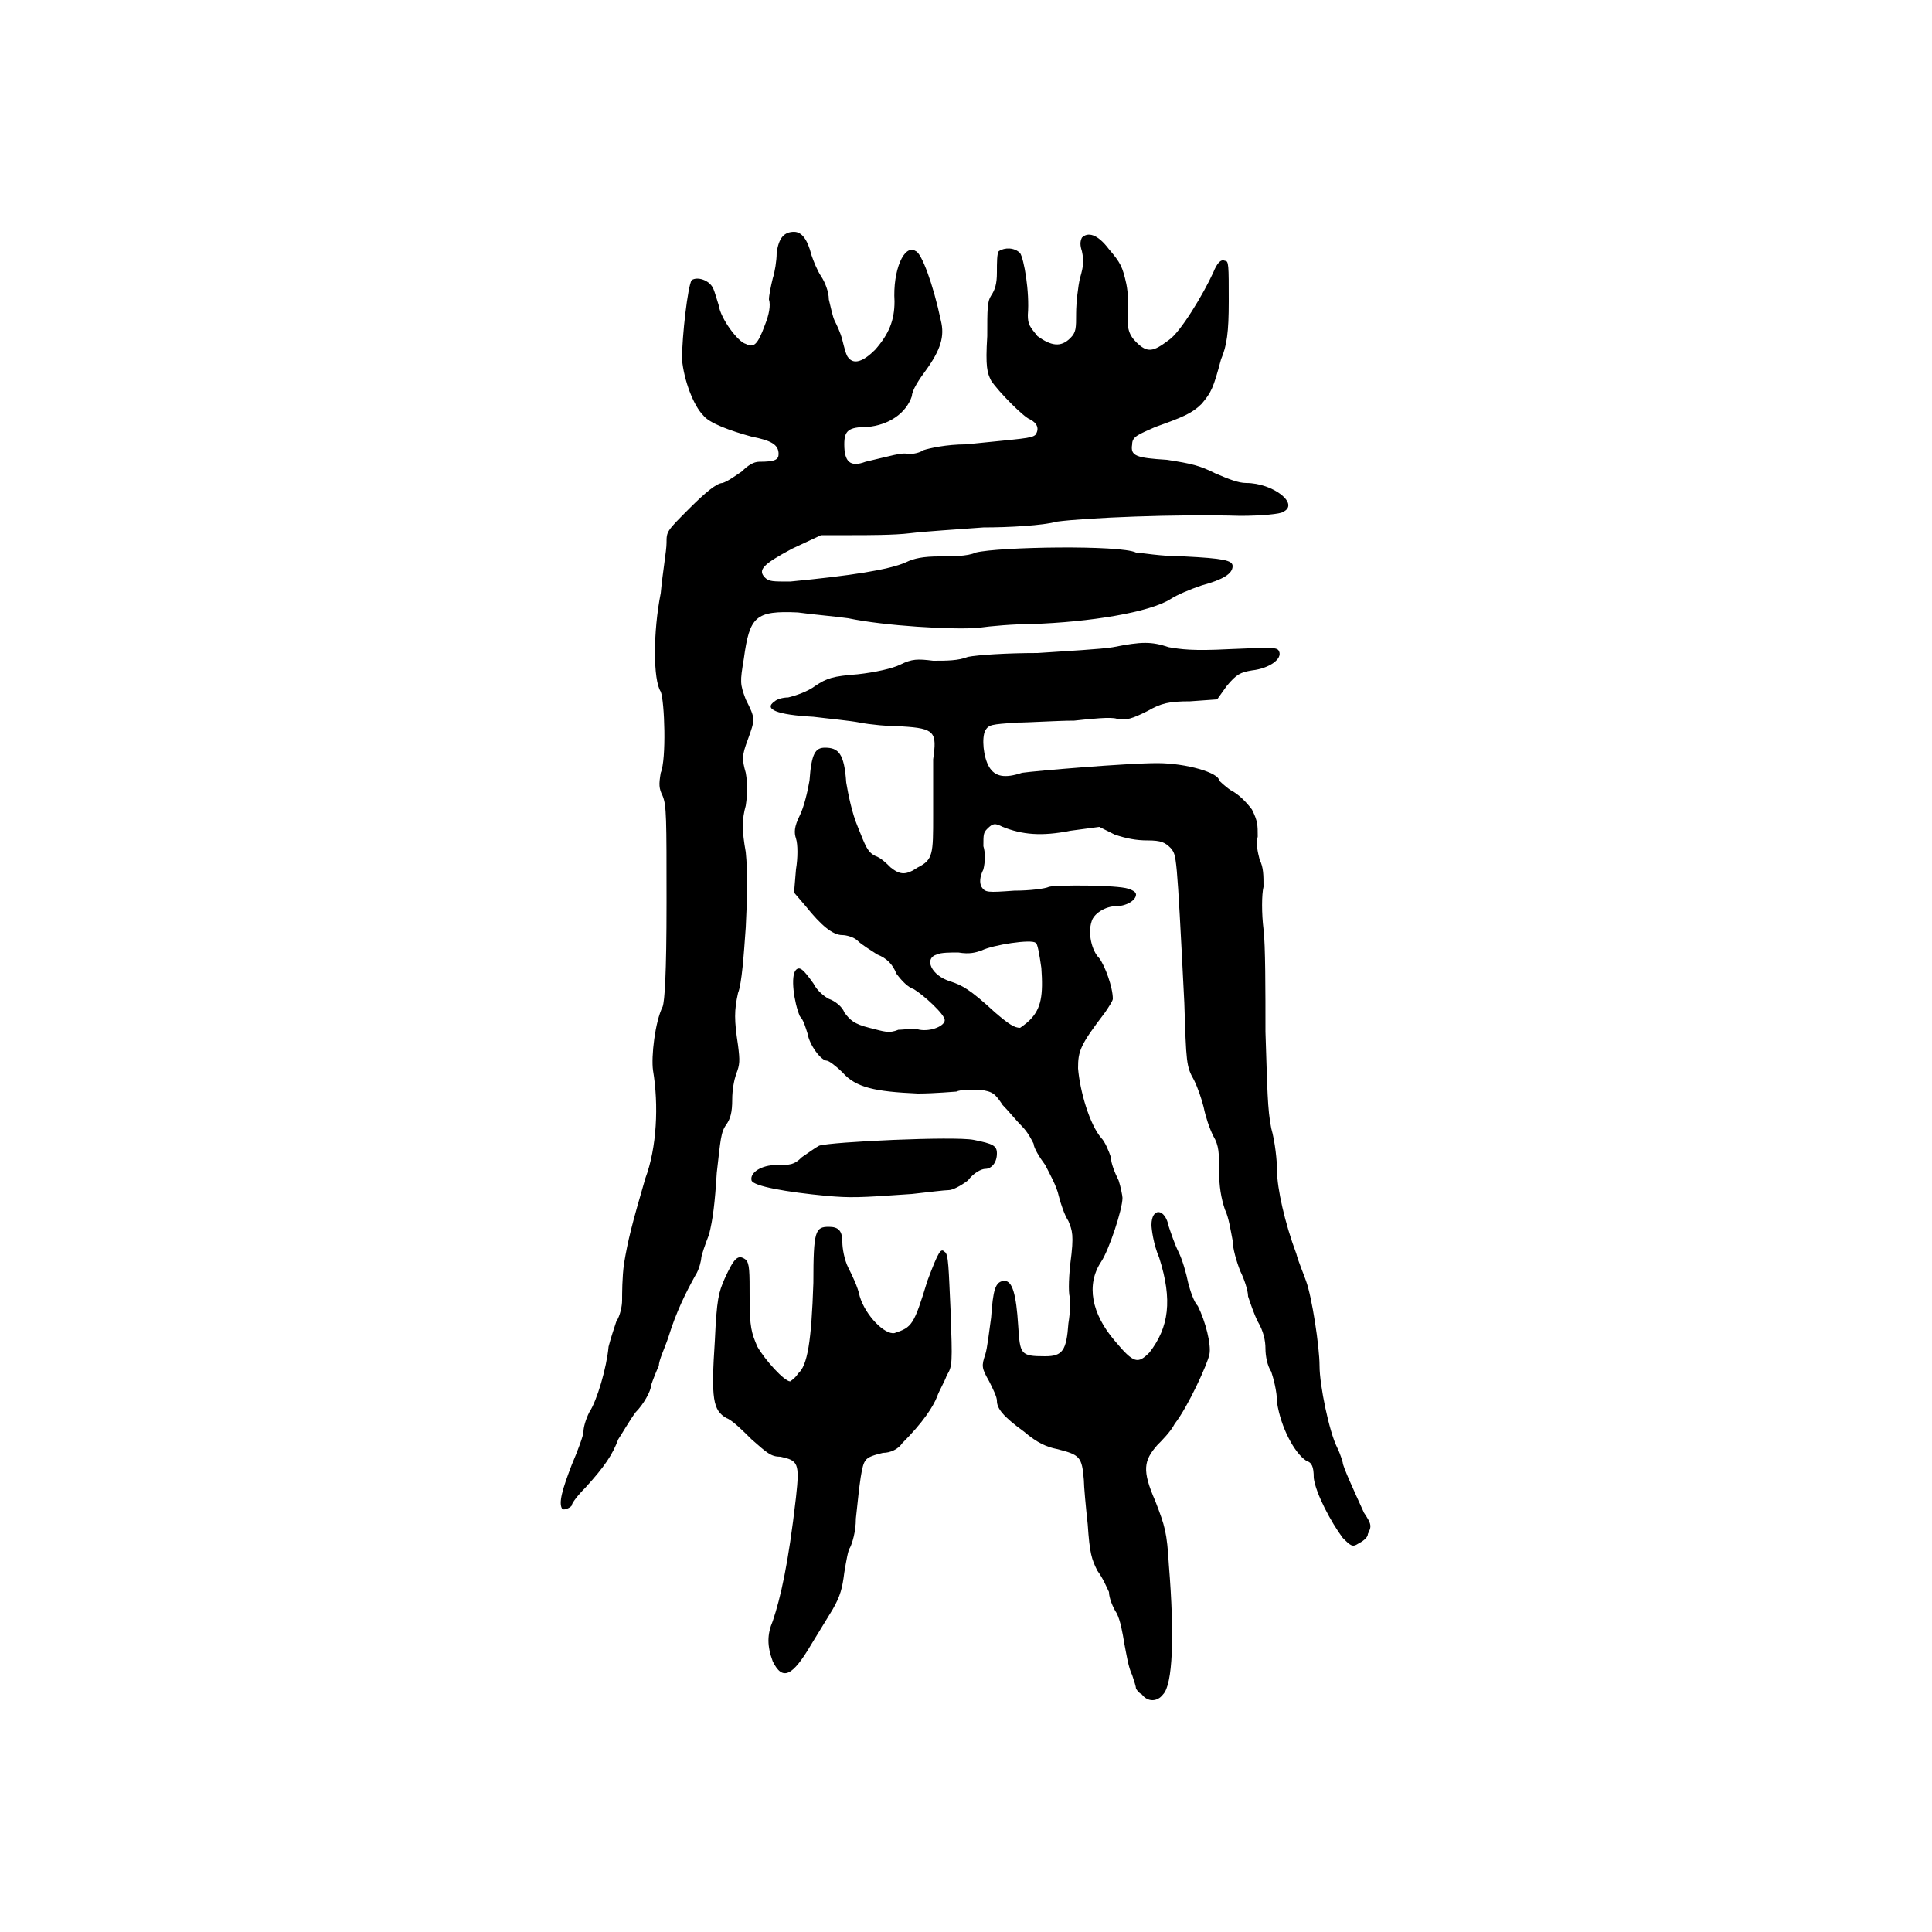
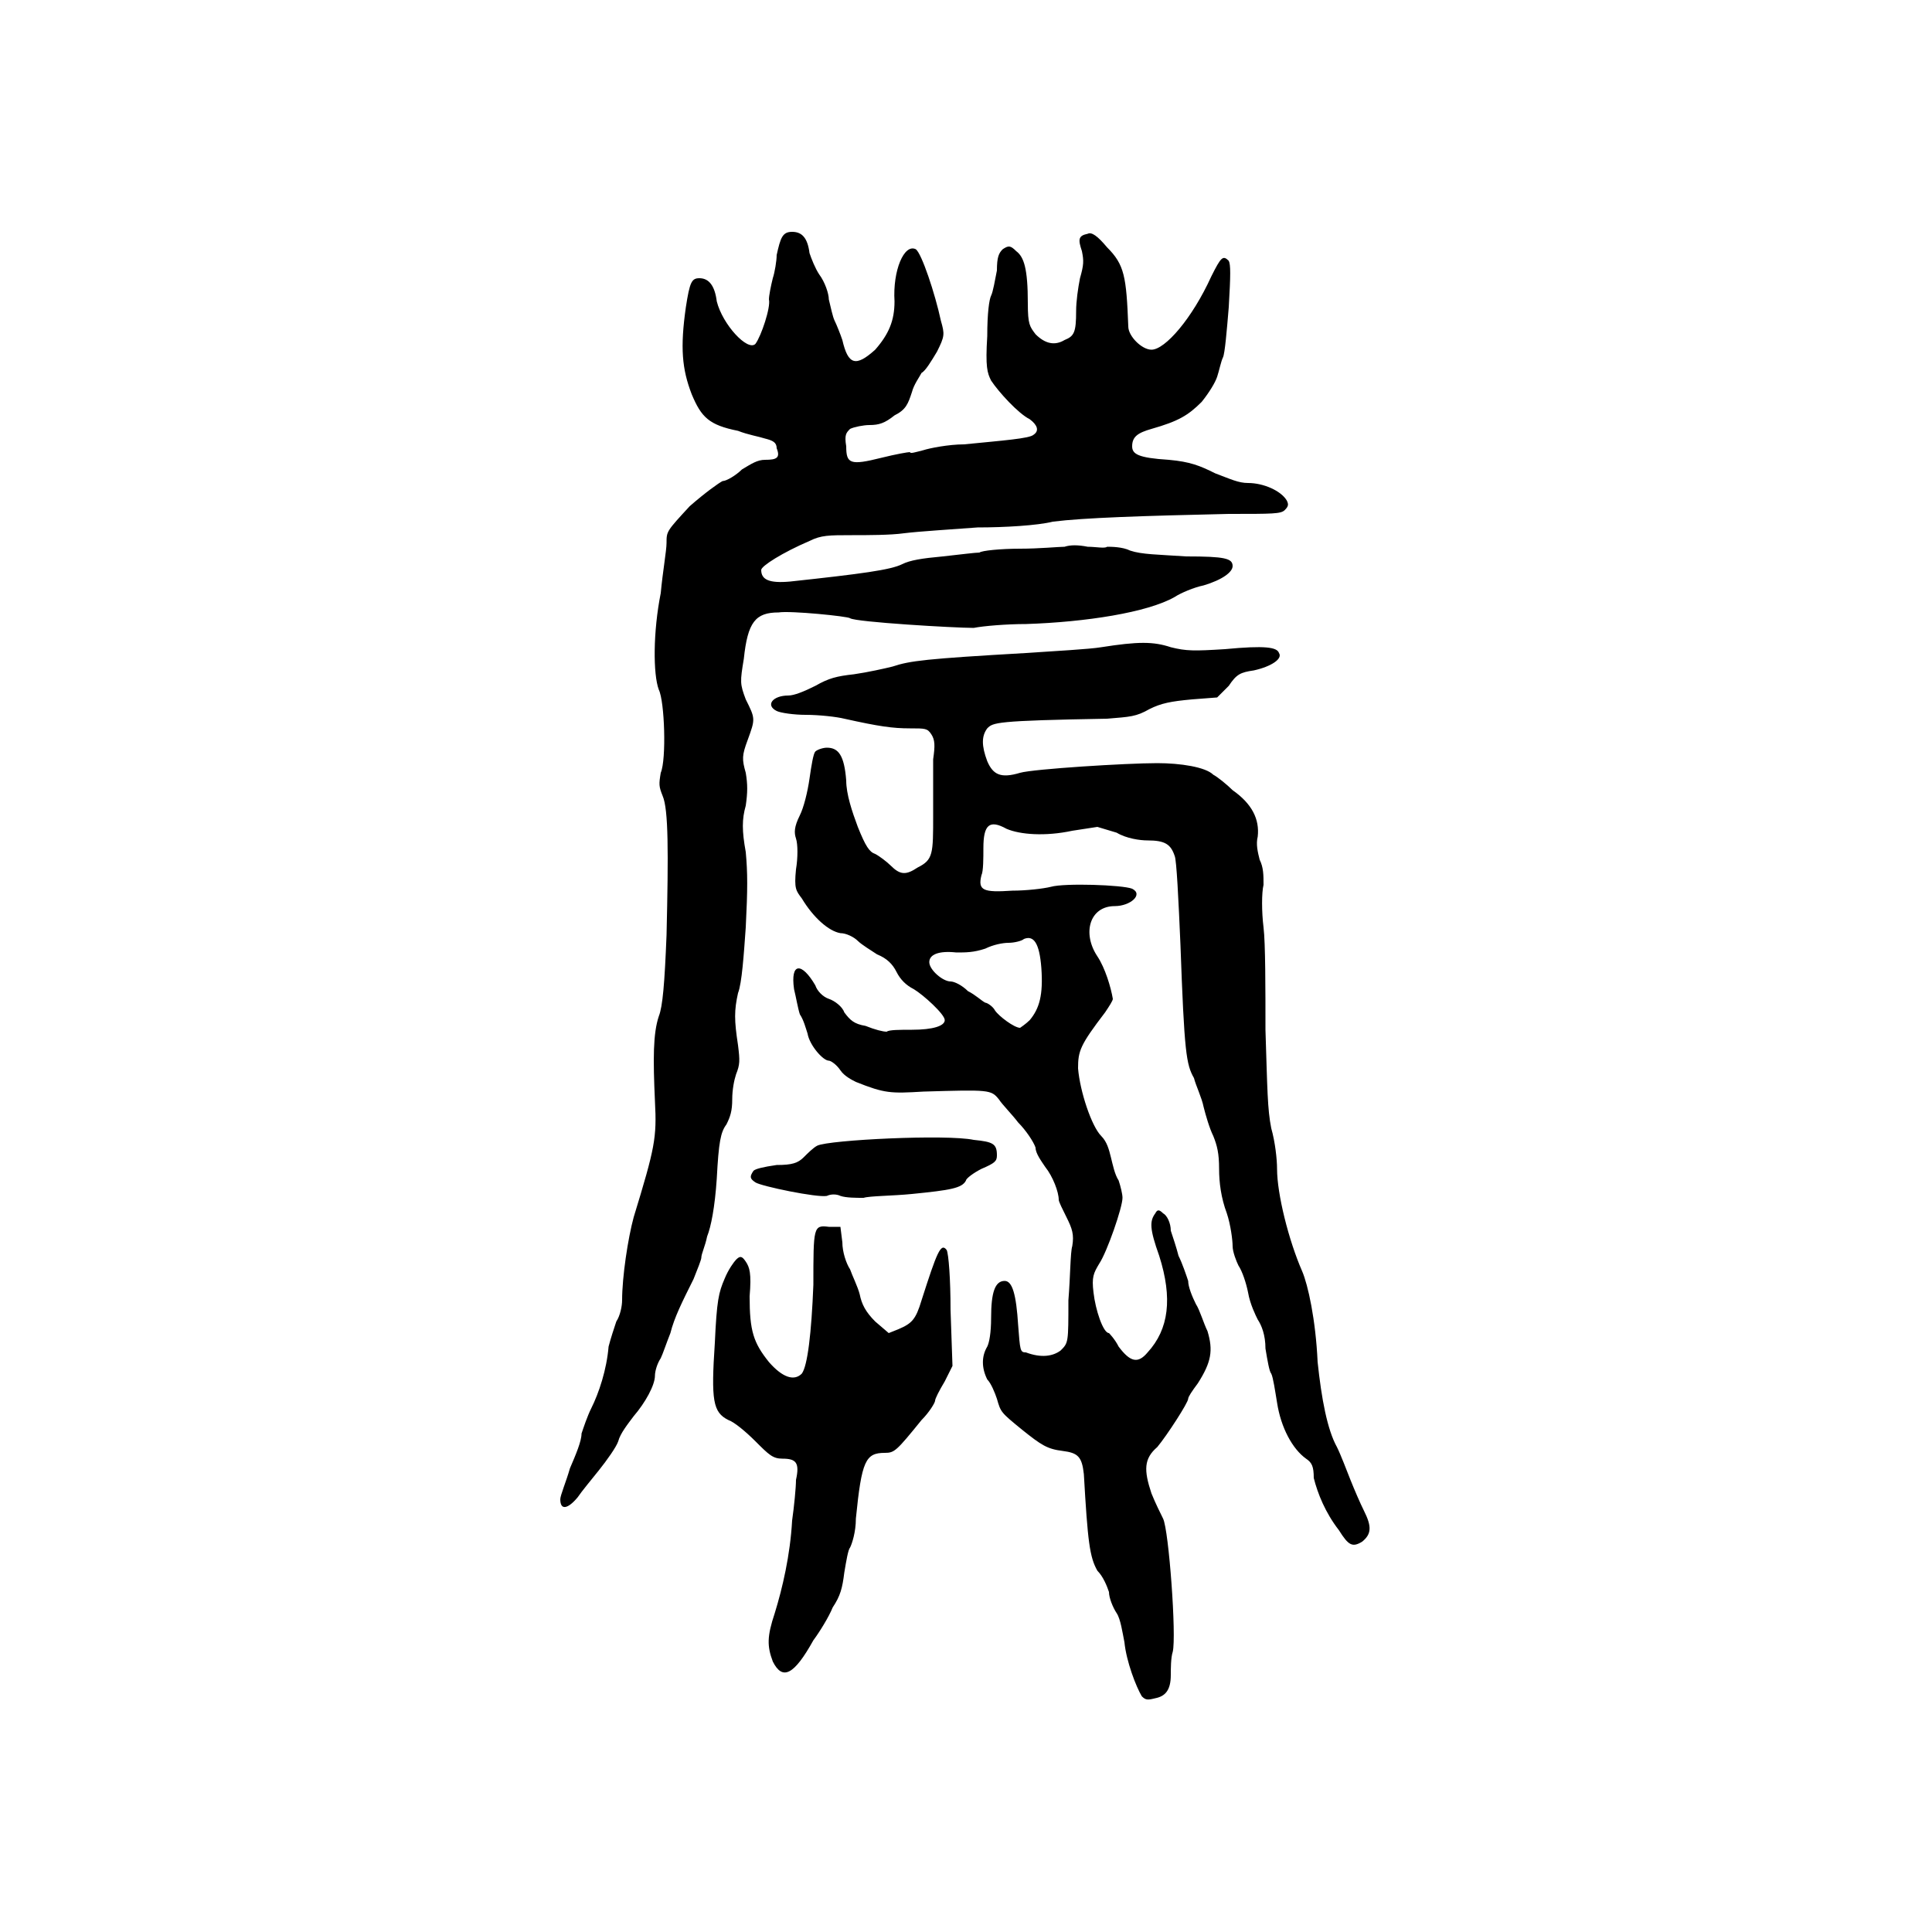
<svg xmlns="http://www.w3.org/2000/svg" viewBox="0 -880 1000 1000" data-source="ccz C-00776" data-source-height="110.2" data-units-per-source-pixel="6.899">
-   <path d="M591 -3C589 -4 588 -6 588 -6C588 -7 587 -10 586 -13C584 -17 583 -24 582 -29C581 -35 580 -41 578 -45C576 -48 574 -53 574 -56C573 -58 571 -63 568 -67C565 -73 564 -76 563 -91C562 -100 561 -111 561 -114C560 -126 559 -127 547 -130C542 -131 537 -133 530 -139C519 -147 516 -151 516 -155C516 -157 514 -161 512 -165C508 -172 508 -173 510 -179C511 -182 512 -191 513 -198C514 -212 515 -217 520 -217C524 -217 526 -210 527 -194C528 -179 528 -178 541 -178C550 -178 552 -181 553 -195C554 -201 554 -207 554 -208C553 -209 553 -217 554 -226C556 -241 555 -243 553 -248C551 -251 549 -257 548 -261C547 -266 543 -273 541 -277C538 -281 535 -286 535 -288C534 -290 532 -294 529 -297C526 -300 522 -305 519 -308C515 -314 514 -315 507 -316C502 -316 497 -316 495 -315C494 -315 484 -314 475 -314C453 -315 443 -317 436 -325C433 -328 429 -331 428 -331C425 -331 419 -339 418 -345C417 -348 416 -352 414 -354C411 -361 409 -375 412 -378C414 -380 416 -378 421 -371C423 -367 427 -364 429 -363C432 -362 436 -359 437 -356C440 -352 442 -350 450 -348C458 -346 460 -345 465 -347C468 -347 473 -348 476 -347C482 -346 489 -349 489 -352C489 -355 478 -365 473 -368C470 -369 467 -372 464 -376C462 -381 459 -384 454 -386C451 -388 446 -391 444 -393C442 -395 438 -396 436 -396C431 -396 425 -401 417 -411L411 -418L412 -430C413 -436 413 -443 412 -446C411 -449 411 -452 414 -458C416 -462 418 -470 419 -476C420 -490 422 -493 427 -493C434 -493 437 -490 438 -475C439 -469 441 -459 444 -452C448 -442 449 -439 453 -437C456 -436 459 -433 461 -431C466 -427 469 -427 475 -431C483 -435 483 -438 483 -458C483 -469 483 -481 483 -487C485 -501 484 -503 467 -504C460 -504 450 -505 445 -506C440 -507 429 -508 421 -509C402 -510 395 -513 401 -517C402 -518 405 -519 408 -519C412 -520 418 -522 422 -525C428 -529 431 -530 444 -531C453 -532 462 -534 466 -536C472 -539 475 -539 483 -538C490 -538 496 -538 501 -540C506 -541 521 -542 537 -542C552 -543 570 -544 576 -545C591 -548 596 -548 605 -545C611 -544 617 -543 636 -544C659 -545 661 -545 662 -543C664 -539 657 -534 648 -533C642 -532 640 -531 635 -525L630 -518L616 -517C605 -517 601 -516 594 -512C586 -508 583 -507 578 -508C575 -509 565 -508 556 -507C547 -507 533 -506 526 -506C513 -505 512 -505 510 -502C508 -498 509 -488 512 -483C515 -478 520 -477 529 -480C536 -481 583 -485 599 -485C614 -485 631 -480 631 -476C631 -476 634 -473 637 -471C641 -469 645 -465 648 -461C651 -455 651 -453 651 -447C650 -443 651 -439 652 -435C654 -431 654 -427 654 -421C653 -417 653 -407 654 -399C655 -391 655 -367 655 -346C656 -316 656 -306 658 -296C660 -289 661 -279 661 -274C661 -265 665 -247 671 -231C672 -227 675 -220 676 -217C679 -209 683 -183 683 -173C683 -163 688 -139 692 -131C694 -127 695 -123 695 -123C695 -121 701 -108 706 -97C710 -91 710 -90 708 -86C708 -84 705 -82 703 -81C700 -79 699 -80 695 -84C689 -92 681 -107 680 -115C680 -121 679 -123 676 -124C670 -128 663 -141 661 -154C661 -160 659 -167 658 -170C656 -173 655 -178 655 -182C655 -186 654 -191 651 -196C649 -200 647 -206 646 -209C646 -212 644 -218 642 -222C640 -227 638 -234 638 -238C637 -243 636 -250 634 -254C632 -260 631 -266 631 -274C631 -283 631 -287 628 -292C626 -296 624 -302 623 -307C622 -311 620 -317 618 -321C614 -328 614 -330 613 -361C609 -440 609 -437 606 -441C603 -444 601 -445 594 -445C588 -445 583 -446 577 -448L569 -452L554 -450C539 -447 529 -448 519 -452C515 -454 514 -454 511 -451C509 -449 509 -448 509 -442C510 -439 510 -434 509 -430C507 -426 507 -423 508 -421C510 -418 511 -418 525 -419C533 -419 541 -420 543 -421C547 -422 578 -422 584 -420C587 -419 588 -418 588 -417C588 -414 583 -411 578 -411C572 -411 566 -407 565 -403C563 -397 565 -388 569 -384C572 -380 576 -369 576 -363C576 -362 574 -359 572 -356C559 -339 558 -336 558 -327C559 -315 564 -298 570 -291C572 -289 574 -284 575 -281C575 -278 577 -273 579 -269C580 -266 581 -261 581 -260C581 -254 574 -233 570 -227C562 -215 565 -200 577 -186C587 -174 589 -174 595 -180C605 -193 607 -207 600 -229C597 -236 596 -244 596 -246C596 -255 603 -255 605 -245C606 -242 608 -236 610 -232C612 -228 614 -221 615 -216C616 -212 618 -206 620 -204C624 -196 627 -184 626 -179C625 -174 615 -152 608 -143C606 -139 601 -134 599 -132C592 -124 591 -119 598 -103C603 -90 604 -87 605 -70C608 -33 607 -8 602 -3C599 1 594 1 591 -3ZM400 -20C397 -28 397 -34 400 -41C404 -53 408 -70 412 -105C414 -123 413 -124 404 -126C399 -126 397 -128 389 -135C385 -139 379 -145 376 -146C369 -150 368 -156 370 -186C371 -208 372 -211 375 -218C380 -229 382 -231 386 -228C388 -226 388 -222 388 -208C388 -193 389 -190 392 -183C396 -176 406 -165 409 -165C409 -165 412 -167 413 -169C418 -173 420 -186 421 -216C421 -243 422 -245 429 -245C434 -245 436 -243 436 -237C436 -234 437 -228 439 -224C441 -220 444 -214 445 -209C448 -199 458 -189 463 -190C472 -193 473 -194 480 -217C486 -233 487 -234 489 -232C491 -231 491 -223 492 -202C493 -174 493 -173 490 -168C489 -165 486 -160 485 -157C483 -152 478 -144 467 -133C465 -130 461 -128 457 -128C453 -127 449 -126 448 -124C446 -122 445 -113 443 -94C443 -87 441 -81 440 -79C439 -78 438 -72 437 -66C436 -58 435 -54 431 -47C428 -42 423 -34 420 -29C410 -12 405 -10 400 -20ZM291 -99C289 -102 291 -109 296 -122C299 -129 302 -137 302 -139C302 -141 303 -145 305 -149C309 -155 314 -172 315 -183C316 -187 318 -193 319 -196C321 -199 322 -204 322 -207C322 -210 322 -219 323 -226C325 -238 327 -246 334 -270C340 -286 341 -308 338 -326C337 -333 339 -351 343 -359C344 -362 345 -375 345 -413C345 -457 345 -463 343 -468C341 -472 341 -474 342 -480C345 -487 344 -517 342 -522C338 -528 338 -553 342 -573C343 -584 345 -595 345 -599C345 -605 345 -605 357 -617C365 -625 371 -630 374 -630C377 -631 381 -634 384 -636C387 -639 390 -641 393 -641C401 -641 403 -642 403 -645C403 -650 399 -652 389 -654C378 -657 367 -661 364 -665C359 -670 354 -683 353 -694C353 -706 356 -732 358 -735C361 -737 367 -735 369 -731C370 -729 371 -725 372 -722C373 -715 382 -703 386 -702C390 -700 392 -701 396 -712C398 -717 399 -722 398 -725C398 -727 399 -732 400 -736C401 -739 402 -745 402 -749C403 -757 406 -760 411 -760C415 -760 418 -756 420 -748C421 -745 423 -740 425 -737C427 -734 429 -729 429 -725C430 -721 431 -716 432 -714C433 -712 435 -708 436 -704C437 -700 438 -696 439 -695C442 -691 447 -693 453 -699C460 -707 463 -714 463 -724C462 -740 468 -754 474 -750C477 -749 483 -733 487 -714C489 -706 487 -699 479 -688C476 -684 472 -678 472 -675C469 -666 460 -660 449 -659C439 -659 437 -657 437 -650C437 -641 440 -638 448 -641C461 -644 467 -646 470 -645C471 -645 475 -645 478 -647C481 -648 490 -650 500 -650C529 -653 534 -653 536 -655C538 -658 537 -661 533 -663C530 -664 517 -677 513 -683C511 -687 510 -690 511 -706C511 -720 511 -724 513 -727C515 -730 516 -733 516 -739C516 -744 516 -749 517 -750C520 -752 525 -752 528 -749C530 -746 533 -729 532 -717C532 -712 533 -711 537 -706C544 -701 549 -700 554 -705C557 -708 557 -710 557 -718C557 -723 558 -732 559 -736C561 -743 561 -745 560 -750C559 -753 559 -755 560 -757C563 -760 568 -759 574 -751C580 -744 581 -742 583 -733C584 -728 584 -722 584 -720C583 -711 584 -707 588 -703C594 -697 597 -698 605 -704C611 -708 623 -728 628 -739C630 -744 632 -746 634 -745C636 -745 636 -743 636 -724C636 -708 635 -701 632 -694C628 -679 627 -677 622 -671C617 -666 612 -664 598 -659C589 -655 586 -654 586 -650C585 -644 588 -643 604 -642C617 -640 621 -639 629 -635C636 -632 641 -630 645 -630C659 -630 673 -619 664 -615C663 -614 653 -613 642 -613C608 -614 562 -612 547 -610C540 -608 522 -607 509 -607C496 -606 479 -605 471 -604C463 -603 449 -603 441 -603L425 -603L410 -596C395 -588 392 -585 396 -581C398 -579 400 -579 409 -579C440 -582 460 -585 469 -589C473 -591 478 -592 486 -592C492 -592 501 -592 505 -594C517 -597 580 -598 588 -594C590 -594 601 -592 613 -592C633 -591 638 -590 638 -587C638 -583 633 -580 622 -577C616 -575 609 -572 606 -570C595 -563 564 -558 534 -557C525 -557 513 -556 506 -555C493 -554 458 -556 439 -560C432 -561 420 -562 413 -563C391 -564 388 -561 385 -539C383 -527 383 -526 386 -518C391 -508 391 -508 387 -497C384 -489 384 -487 386 -480C387 -474 387 -470 386 -463C384 -456 384 -450 386 -439C387 -428 387 -420 386 -400C385 -386 384 -371 382 -366C380 -357 380 -352 382 -339C383 -331 383 -329 381 -324C380 -321 379 -316 379 -311C379 -304 378 -301 376 -298C373 -294 373 -290 371 -273C370 -257 369 -249 367 -241C365 -236 363 -230 363 -229C363 -228 362 -223 360 -220C355 -211 350 -201 346 -188C344 -182 341 -176 341 -173C340 -171 338 -166 337 -163C337 -160 333 -153 329 -149C326 -145 322 -138 320 -135C317 -127 313 -121 303 -110C299 -106 296 -102 296 -101C296 -100 292 -98 291 -99ZM428 -261C407 -263 390 -266 389 -269C388 -273 394 -277 402 -277C409 -277 411 -277 415 -281C418 -283 422 -286 424 -287C430 -289 494 -292 504 -290C514 -288 516 -287 516 -283C516 -278 513 -275 510 -275C508 -275 504 -273 501 -269C497 -266 493 -264 491 -264C489 -264 481 -263 472 -262C444 -260 440 -260 428 -261ZM533 -352C539 -358 540 -365 539 -379C538 -386 537 -392 536 -392C534 -394 514 -391 508 -388C505 -387 502 -386 496 -387C492 -387 487 -387 485 -386C478 -384 482 -375 492 -372C498 -370 502 -368 515 -356C522 -350 525 -348 528 -348C528 -348 531 -350 533 -352Z" />
+   <path d="M591 -2C588 -7 583 -20 582 -30C581 -35 580 -42 578 -45C576 -48 574 -53 574 -56C573 -59 571 -64 568 -67C564 -74 563 -82 561 -117C560 -126 558 -128 550 -129C542 -130 539 -132 529 -140C518 -149 518 -149 516 -156C515 -159 513 -164 511 -166C508 -172 508 -178 511 -183C512 -185 513 -190 513 -198C513 -211 515 -217 520 -217C524 -217 526 -210 527 -194C528 -181 528 -180 531 -180C539 -177 545 -178 549 -181C553 -185 553 -185 553 -207C554 -219 554 -232 555 -235C556 -241 555 -244 552 -250C550 -254 548 -258 548 -259C548 -263 545 -271 541 -276C539 -279 536 -283 536 -286C535 -289 531 -295 527 -299C524 -303 519 -308 517 -311C513 -316 512 -316 478 -315C461 -314 458 -314 443 -320C441 -321 437 -323 435 -326C433 -329 430 -331 429 -331C426 -331 419 -339 418 -345C417 -348 416 -352 414 -355C413 -358 412 -364 411 -368C409 -382 415 -382 422 -370C423 -367 426 -364 429 -363C432 -362 436 -359 437 -356C440 -352 442 -350 448 -349C453 -347 457 -346 459 -346C460 -347 466 -347 472 -347C483 -347 489 -349 489 -352C489 -355 478 -365 473 -368C469 -370 466 -373 464 -377C462 -381 459 -384 454 -386C451 -388 446 -391 444 -393C442 -395 438 -397 435 -397C429 -398 421 -405 415 -415C412 -419 411 -420 412 -430C413 -436 413 -443 412 -446C411 -449 411 -452 414 -458C416 -462 418 -470 419 -477C420 -484 421 -490 422 -491C423 -492 426 -493 428 -493C434 -493 437 -489 438 -476C438 -469 441 -460 444 -452C448 -442 450 -439 453 -438C455 -437 459 -434 461 -432C466 -427 469 -427 475 -431C483 -435 483 -438 483 -458C483 -469 483 -481 483 -487C484 -494 484 -497 482 -500C480 -503 479 -503 471 -503C462 -503 455 -504 437 -508C433 -509 424 -510 417 -510C411 -510 404 -511 402 -512C396 -515 400 -520 408 -520C411 -520 416 -522 422 -525C429 -529 433 -530 442 -531C449 -532 458 -534 462 -535C471 -538 479 -539 531 -542C546 -543 564 -544 570 -545C589 -548 597 -548 606 -545C614 -543 618 -543 634 -544C655 -546 661 -545 662 -542C664 -539 658 -535 649 -533C642 -532 640 -531 636 -525L630 -519L617 -518C606 -517 601 -516 595 -513C588 -509 585 -509 573 -508C515 -507 514 -506 511 -503C508 -499 508 -494 511 -486C514 -479 518 -477 528 -480C535 -482 583 -485 599 -485C611 -485 624 -483 628 -479C630 -478 635 -474 638 -471C648 -464 652 -456 651 -447C650 -443 651 -439 652 -435C654 -431 654 -427 654 -422C653 -418 653 -408 654 -400C655 -392 655 -368 655 -347C656 -316 656 -306 658 -296C660 -289 661 -280 661 -275C661 -262 667 -238 674 -222C677 -215 681 -197 682 -175C684 -156 687 -140 692 -131C694 -127 697 -119 699 -114C701 -109 704 -102 706 -98C710 -90 710 -86 705 -82C700 -79 698 -80 693 -88C686 -97 682 -107 680 -115C680 -121 679 -123 676 -125C669 -130 663 -141 661 -154C660 -160 659 -167 658 -169C657 -170 656 -176 655 -182C655 -189 653 -194 651 -197C650 -199 647 -205 646 -211C645 -216 643 -222 641 -225C640 -227 638 -232 638 -235C638 -238 637 -246 635 -252C632 -260 631 -268 631 -275C631 -283 630 -287 628 -292C626 -296 624 -303 623 -307C622 -312 619 -318 618 -322C614 -329 613 -335 611 -391C610 -414 609 -435 608 -437C606 -443 603 -445 594 -445C590 -445 583 -446 578 -449L568 -452L555 -450C541 -447 528 -448 521 -451C512 -456 509 -453 509 -441C509 -436 509 -429 508 -427C506 -419 509 -418 524 -419C531 -419 540 -420 544 -421C551 -423 581 -422 586 -420C592 -417 585 -411 577 -411C564 -411 560 -397 568 -385C572 -379 575 -369 576 -363C576 -362 574 -359 572 -356C559 -339 558 -336 558 -327C559 -315 565 -297 570 -292C573 -289 574 -285 575 -281C576 -277 577 -272 579 -269C580 -266 581 -262 581 -260C581 -255 573 -232 569 -226C566 -221 565 -219 566 -211C567 -202 571 -190 574 -190C574 -190 577 -187 579 -183C585 -175 589 -174 594 -180C605 -192 607 -208 600 -230C595 -244 595 -248 598 -252C599 -254 600 -254 602 -252C604 -251 606 -247 606 -243C607 -240 609 -234 610 -230C612 -226 614 -220 615 -217C615 -214 617 -209 619 -205C621 -202 623 -195 625 -191C628 -181 627 -175 620 -164C617 -160 615 -157 615 -156C615 -154 604 -137 599 -131C592 -125 592 -119 596 -107C598 -102 601 -96 602 -94C605 -88 609 -33 607 -25C606 -22 606 -16 606 -13C606 -5 603 -2 598 -1C594 0 593 0 591 -2ZM400 -20C397 -28 397 -33 401 -45C405 -58 409 -75 410 -93C411 -100 412 -110 412 -114C414 -123 412 -125 405 -125C400 -125 398 -127 391 -134C386 -139 380 -144 377 -145C369 -149 368 -155 370 -185C371 -207 372 -211 375 -218C377 -223 380 -227 381 -228C383 -230 384 -230 386 -227C388 -224 389 -221 388 -209C388 -191 390 -185 398 -175C405 -167 411 -165 415 -169C418 -173 420 -190 421 -215C421 -245 421 -246 429 -245L435 -245L436 -237C436 -232 438 -226 440 -223C441 -220 444 -214 445 -210C446 -205 448 -201 453 -196L460 -190L465 -192C472 -195 474 -197 477 -207C485 -232 487 -237 490 -233C491 -231 492 -218 492 -202L493 -173L489 -165C486 -160 484 -156 484 -155C484 -154 481 -149 477 -145C464 -129 463 -128 458 -128C448 -128 446 -124 443 -94C443 -87 441 -81 440 -79C439 -78 438 -72 437 -66C436 -58 435 -54 431 -48C429 -43 424 -35 421 -31C411 -13 405 -10 400 -20ZM290 -104C290 -106 293 -113 295 -120C298 -127 301 -134 301 -138C302 -141 304 -147 306 -151C310 -159 314 -171 315 -183C316 -187 318 -193 319 -196C321 -199 322 -204 322 -207C322 -219 325 -239 328 -250C339 -286 340 -291 339 -310C338 -332 338 -345 341 -354C343 -359 344 -371 345 -396C346 -439 346 -461 343 -468C341 -473 341 -474 342 -480C345 -487 344 -517 341 -523C338 -531 338 -553 342 -573C343 -584 345 -595 345 -599C345 -605 345 -605 357 -618C365 -625 372 -630 374 -631C376 -631 381 -634 384 -637C389 -640 392 -642 396 -642C402 -642 404 -643 402 -648C402 -651 400 -652 396 -653C393 -654 387 -655 382 -657C367 -660 363 -664 358 -676C353 -689 352 -700 355 -721C357 -734 358 -736 362 -736C367 -736 370 -732 371 -724C374 -712 387 -698 391 -702C394 -706 399 -721 398 -725C398 -727 399 -732 400 -736C401 -739 402 -745 402 -748C404 -757 405 -760 410 -760C415 -760 418 -757 419 -749C420 -746 422 -741 424 -738C427 -734 429 -728 429 -725C430 -721 431 -716 432 -714C433 -712 435 -707 436 -704C439 -691 443 -690 453 -699C460 -707 463 -714 463 -724C462 -740 468 -754 474 -751C477 -749 484 -728 487 -714C489 -707 489 -706 485 -698C482 -693 479 -688 477 -687C476 -685 473 -681 472 -677C470 -671 469 -668 463 -665C458 -661 455 -660 450 -660C447 -660 442 -659 440 -658C438 -656 437 -655 438 -649C438 -640 440 -639 456 -643C464 -645 470 -646 471 -646C471 -645 474 -646 478 -647C481 -648 491 -650 499 -650C519 -652 533 -653 535 -655C538 -657 537 -660 533 -663C527 -666 517 -677 513 -683C511 -687 510 -690 511 -706C511 -718 512 -725 513 -727C514 -729 515 -735 516 -740C516 -747 517 -749 519 -751C522 -753 523 -753 526 -750C530 -747 532 -741 532 -723C532 -712 533 -711 536 -707C541 -702 546 -701 551 -704C556 -706 557 -708 557 -719C557 -724 558 -731 559 -736C561 -743 561 -745 560 -750C558 -756 558 -758 563 -759C565 -760 568 -758 573 -752C582 -743 583 -737 584 -711C584 -706 591 -699 596 -699C603 -699 617 -715 627 -737C632 -747 633 -748 636 -745C637 -743 637 -738 636 -721C635 -709 634 -697 633 -695C632 -693 631 -688 630 -685C629 -682 626 -677 622 -672C615 -665 610 -662 596 -658C589 -656 586 -654 586 -649C586 -645 589 -643 605 -642C616 -641 621 -639 629 -635C637 -632 641 -630 646 -630C654 -630 663 -626 666 -621C667 -619 667 -618 665 -616C663 -614 659 -614 636 -614C591 -613 561 -612 545 -610C537 -608 520 -607 506 -607C493 -606 476 -605 468 -604C461 -603 449 -603 441 -603C429 -603 425 -603 419 -600C405 -594 394 -587 394 -585C394 -580 398 -578 409 -579C446 -583 461 -585 467 -588C471 -590 477 -591 488 -592C497 -593 505 -594 507 -594C508 -595 518 -596 528 -596C538 -596 548 -597 551 -597C554 -598 558 -598 563 -597C567 -597 572 -596 573 -597C575 -597 581 -597 585 -595C591 -593 599 -593 614 -592C634 -592 638 -591 638 -587C638 -584 633 -580 623 -577C618 -576 611 -573 608 -571C594 -563 562 -558 531 -557C521 -557 509 -556 504 -555C494 -555 443 -558 440 -560C439 -561 409 -564 403 -563C391 -563 387 -558 385 -539C383 -527 383 -526 386 -518C391 -508 391 -508 387 -497C384 -489 384 -487 386 -480C387 -474 387 -470 386 -463C384 -456 384 -450 386 -439C387 -428 387 -420 386 -400C385 -386 384 -371 382 -366C380 -357 380 -352 382 -339C383 -331 383 -329 381 -324C380 -321 379 -316 379 -311C379 -305 378 -302 376 -298C373 -294 372 -289 371 -270C370 -255 368 -245 366 -240C365 -235 363 -231 363 -229C363 -228 361 -223 359 -218C353 -206 349 -198 347 -190C345 -185 343 -179 342 -177C340 -174 339 -170 339 -168C339 -163 334 -154 328 -147C325 -143 321 -138 320 -134C319 -131 314 -124 310 -119C306 -114 301 -108 299 -105C294 -99 290 -98 290 -104ZM435 -261C433 -262 430 -262 428 -261C423 -260 394 -266 391 -268C388 -270 388 -271 390 -274C391 -275 395 -276 402 -277C410 -277 413 -278 416 -281C418 -283 421 -286 423 -287C429 -290 490 -293 504 -290C514 -289 516 -288 516 -282C516 -279 515 -278 508 -275C504 -273 500 -270 500 -269C498 -265 492 -264 472 -262C462 -261 450 -261 447 -260C443 -260 438 -260 435 -261ZM533 -352C538 -358 540 -365 539 -379C538 -392 535 -396 530 -394C529 -393 525 -392 522 -392C519 -392 514 -391 510 -389C504 -387 500 -387 495 -387C486 -388 481 -386 481 -382C481 -378 488 -372 492 -372C494 -372 498 -370 501 -367C505 -365 508 -362 510 -361C511 -361 514 -359 515 -357C517 -354 525 -348 528 -348C528 -348 531 -350 533 -352Z" />
</svg>
